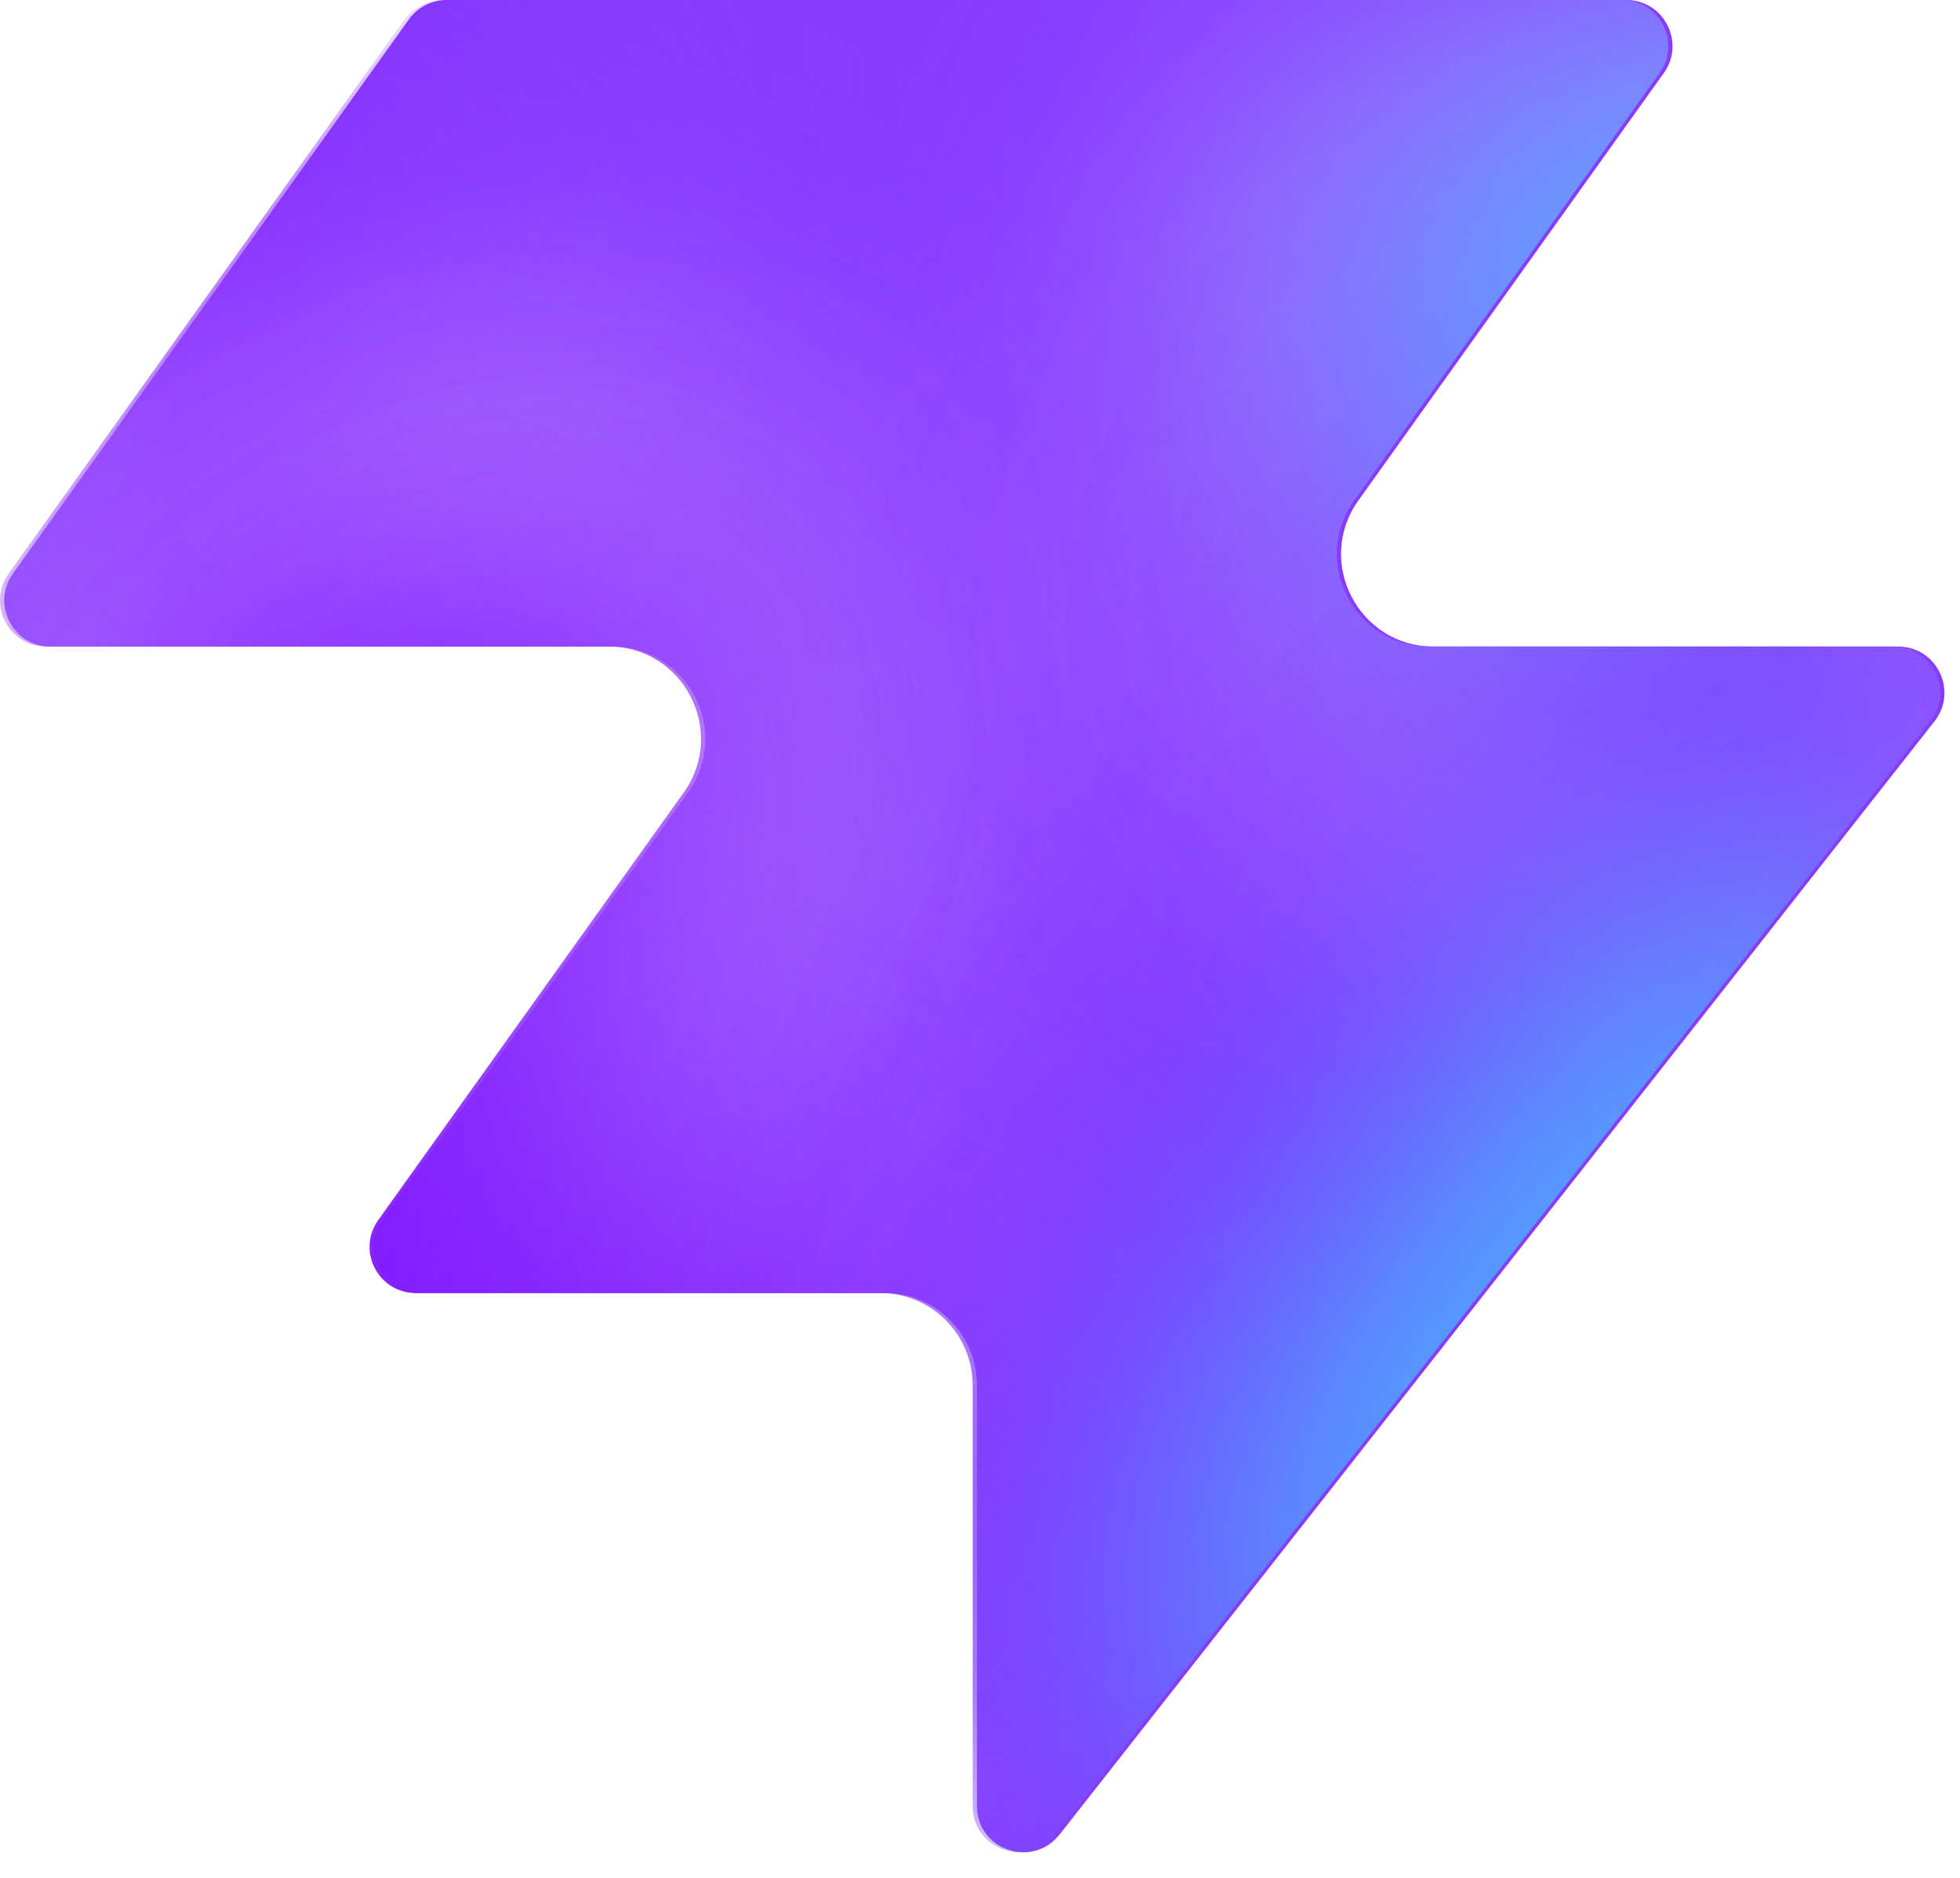
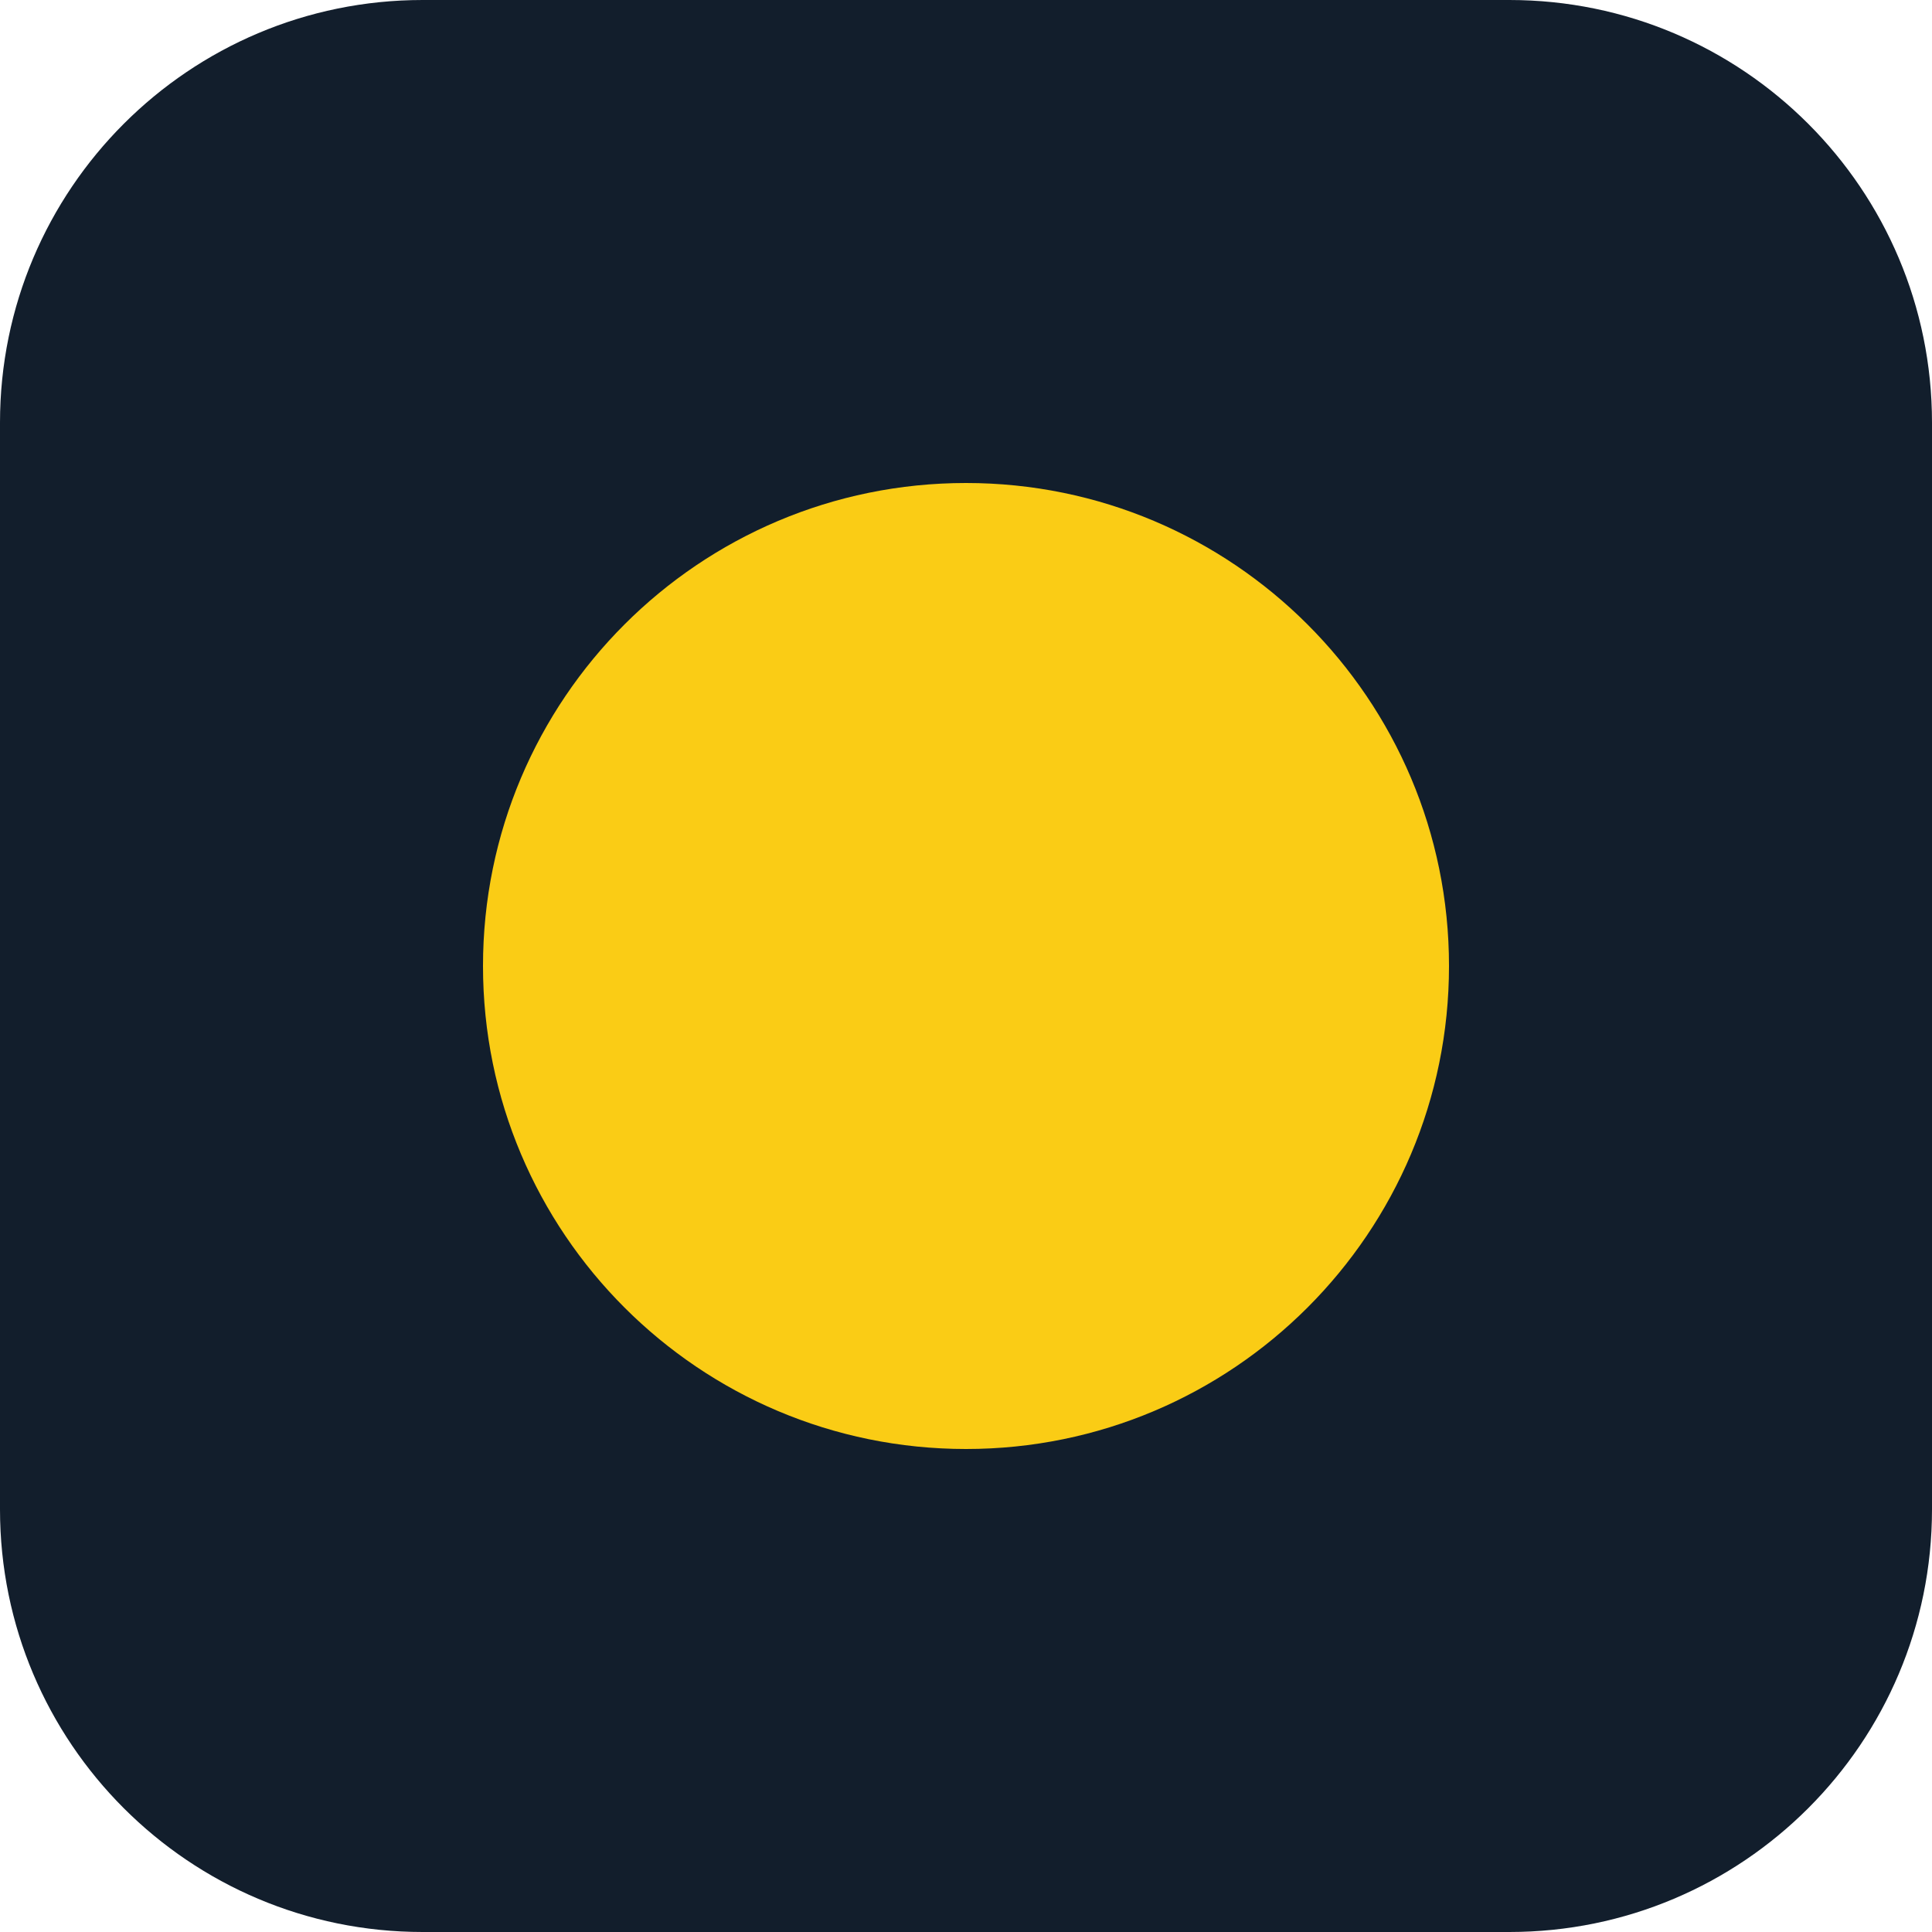
- <svg xmlns="http://www.w3.org/2000/svg" width="48" height="46" fill="none" viewBox="0 0 48 46">
-   <path fill="#863bff" d="M25.946 44.938c-.664.845-2.021.375-2.021-.698V33.937a2.26 2.26 0 0 0-2.262-2.262H10.287c-.92 0-1.456-1.04-.92-1.788l7.48-10.471c1.07-1.497 0-3.578-1.842-3.578H1.237c-.92 0-1.456-1.04-.92-1.788L10.013.474c.214-.297.556-.474.92-.474h28.894c.92 0 1.456 1.04.92 1.788l-7.48 10.471c-1.07 1.498 0 3.579 1.842 3.579h11.377c.943 0 1.473 1.088.89 1.83L25.947 44.94z" style="fill:#863bff;fill:color(display-p3 .525 .23 1);fill-opacity:1" />
-   <mask id="a" width="48" height="46" x="0" y="0" maskUnits="userSpaceOnUse" style="mask-type:alpha">
-     <path fill="#000" d="M25.842 44.938c-.664.844-2.021.375-2.021-.698V33.937a2.26 2.26 0 0 0-2.262-2.262H10.183c-.92 0-1.456-1.04-.92-1.788l7.48-10.471c1.07-1.498 0-3.579-1.842-3.579H1.133c-.92 0-1.456-1.04-.92-1.787L9.91.473c.214-.297.556-.474.92-.474h28.894c.92 0 1.456 1.04.92 1.788l-7.48 10.471c-1.07 1.498 0 3.578 1.842 3.578h11.377c.943 0 1.473 1.088.89 1.832L25.843 44.94z" style="fill:#000;fill-opacity:1" />
-   </mask>
-   <g mask="url(#a)">
-     <g filter="url(#b)">
-       <ellipse cx="5.508" cy="14.704" fill="#ede6ff" rx="5.508" ry="14.704" style="fill:#ede6ff;fill:color(display-p3 .927 .903 1);fill-opacity:1" transform="matrix(.00324 1 1 -.00324 -4.47 31.516)" />
-     </g>
-     <g filter="url(#c)">
-       <ellipse cx="10.399" cy="29.851" fill="#ede6ff" rx="10.399" ry="29.851" style="fill:#ede6ff;fill:color(display-p3 .927 .903 1);fill-opacity:1" transform="matrix(.00324 1 1 -.00324 -39.328 7.883)" />
-     </g>
-     <g filter="url(#d)">
-       <ellipse cx="5.508" cy="30.487" fill="#7e14ff" rx="5.508" ry="30.487" style="fill:#7e14ff;fill:color(display-p3 .492 .077 1);fill-opacity:1" transform="rotate(89.814 -25.913 -14.639)scale(1 -1)" />
-     </g>
-     <g filter="url(#e)">
-       <ellipse cx="5.508" cy="30.599" fill="#7e14ff" rx="5.508" ry="30.599" style="fill:#7e14ff;fill:color(display-p3 .492 .077 1);fill-opacity:1" transform="rotate(89.814 -32.644 -3.334)scale(1 -1)" />
-     </g>
-     <g filter="url(#f)">
-       <ellipse cx="5.508" cy="30.599" fill="#7e14ff" rx="5.508" ry="30.599" style="fill:#7e14ff;fill:color(display-p3 .492 .077 1);fill-opacity:1" transform="matrix(.00324 1 1 -.00324 -34.34 30.47)" />
-     </g>
-     <g filter="url(#g)">
-       <ellipse cx="14.072" cy="22.078" fill="#ede6ff" rx="14.072" ry="22.078" style="fill:#ede6ff;fill:color(display-p3 .927 .903 1);fill-opacity:1" transform="rotate(93.35 24.506 48.493)scale(-1 1)" />
-     </g>
-     <g filter="url(#h)">
-       <ellipse cx="3.47" cy="21.501" fill="#7e14ff" rx="3.47" ry="21.501" style="fill:#7e14ff;fill:color(display-p3 .492 .077 1);fill-opacity:1" transform="rotate(89.009 28.708 47.59)scale(-1 1)" />
-     </g>
-     <g filter="url(#i)">
-       <ellipse cx="3.47" cy="21.501" fill="#7e14ff" rx="3.47" ry="21.501" style="fill:#7e14ff;fill:color(display-p3 .492 .077 1);fill-opacity:1" transform="rotate(89.009 28.708 47.59)scale(-1 1)" />
-     </g>
-     <g filter="url(#j)">
-       <ellipse cx=".387" cy="8.972" fill="#7e14ff" rx="4.407" ry="29.108" style="fill:#7e14ff;fill:color(display-p3 .492 .077 1);fill-opacity:1" transform="rotate(39.51 .387 8.972)" />
-     </g>
-     <g filter="url(#k)">
-       <ellipse cx="47.523" cy="-6.092" fill="#7e14ff" rx="4.407" ry="29.108" style="fill:#7e14ff;fill:color(display-p3 .492 .077 1);fill-opacity:1" transform="rotate(37.892 47.523 -6.092)" />
-     </g>
-     <g filter="url(#l)">
-       <ellipse cx="41.412" cy="6.333" fill="#47bfff" rx="5.971" ry="9.665" style="fill:#47bfff;fill:color(display-p3 .28 .748 1);fill-opacity:1" transform="rotate(37.892 41.412 6.333)" />
-     </g>
-     <g filter="url(#m)">
-       <ellipse cx="-1.879" cy="38.332" fill="#7e14ff" rx="4.407" ry="29.108" style="fill:#7e14ff;fill:color(display-p3 .492 .077 1);fill-opacity:1" transform="rotate(37.892 -1.88 38.332)" />
-     </g>
-     <g filter="url(#n)">
-       <ellipse cx="-1.879" cy="38.332" fill="#7e14ff" rx="4.407" ry="29.108" style="fill:#7e14ff;fill:color(display-p3 .492 .077 1);fill-opacity:1" transform="rotate(37.892 -1.88 38.332)" />
-     </g>
-     <g filter="url(#o)">
-       <ellipse cx="35.651" cy="29.907" fill="#7e14ff" rx="4.407" ry="29.108" style="fill:#7e14ff;fill:color(display-p3 .492 .077 1);fill-opacity:1" transform="rotate(37.892 35.651 29.907)" />
-     </g>
-     <g filter="url(#p)">
-       <ellipse cx="38.418" cy="32.4" fill="#47bfff" rx="5.971" ry="15.297" style="fill:#47bfff;fill:color(display-p3 .28 .748 1);fill-opacity:1" transform="rotate(37.892 38.418 32.4)" />
-     </g>
-   </g>
-   <defs>
-     <filter id="b" width="60.045" height="41.654" x="-19.77" y="16.149" color-interpolation-filters="sRGB" filterUnits="userSpaceOnUse">
-       <feFlood flood-opacity="0" result="BackgroundImageFix" />
-       <feBlend in="SourceGraphic" in2="BackgroundImageFix" result="shape" />
-       <feGaussianBlur result="effect1_foregroundBlur_2002_17158" stdDeviation="7.659" />
-     </filter>
-     <filter id="c" width="90.34" height="51.437" x="-54.613" y="-7.533" color-interpolation-filters="sRGB" filterUnits="userSpaceOnUse">
-       <feFlood flood-opacity="0" result="BackgroundImageFix" />
-       <feBlend in="SourceGraphic" in2="BackgroundImageFix" result="shape" />
-       <feGaussianBlur result="effect1_foregroundBlur_2002_17158" stdDeviation="7.659" />
-     </filter>
-     <filter id="d" width="79.355" height="29.4" x="-49.64" y="2.03" color-interpolation-filters="sRGB" filterUnits="userSpaceOnUse">
-       <feFlood flood-opacity="0" result="BackgroundImageFix" />
-       <feBlend in="SourceGraphic" in2="BackgroundImageFix" result="shape" />
-       <feGaussianBlur result="effect1_foregroundBlur_2002_17158" stdDeviation="4.596" />
-     </filter>
-     <filter id="e" width="79.579" height="29.4" x="-45.045" y="20.029" color-interpolation-filters="sRGB" filterUnits="userSpaceOnUse">
-       <feFlood flood-opacity="0" result="BackgroundImageFix" />
-       <feBlend in="SourceGraphic" in2="BackgroundImageFix" result="shape" />
-       <feGaussianBlur result="effect1_foregroundBlur_2002_17158" stdDeviation="4.596" />
-     </filter>
-     <filter id="f" width="79.579" height="29.4" x="-43.513" y="21.178" color-interpolation-filters="sRGB" filterUnits="userSpaceOnUse">
-       <feFlood flood-opacity="0" result="BackgroundImageFix" />
-       <feBlend in="SourceGraphic" in2="BackgroundImageFix" result="shape" />
-       <feGaussianBlur result="effect1_foregroundBlur_2002_17158" stdDeviation="4.596" />
-     </filter>
-     <filter id="g" width="74.749" height="58.852" x="15.756" y="-17.901" color-interpolation-filters="sRGB" filterUnits="userSpaceOnUse">
-       <feFlood flood-opacity="0" result="BackgroundImageFix" />
-       <feBlend in="SourceGraphic" in2="BackgroundImageFix" result="shape" />
-       <feGaussianBlur result="effect1_foregroundBlur_2002_17158" stdDeviation="7.659" />
-     </filter>
-     <filter id="h" width="61.377" height="25.362" x="23.548" y="2.284" color-interpolation-filters="sRGB" filterUnits="userSpaceOnUse">
-       <feFlood flood-opacity="0" result="BackgroundImageFix" />
-       <feBlend in="SourceGraphic" in2="BackgroundImageFix" result="shape" />
-       <feGaussianBlur result="effect1_foregroundBlur_2002_17158" stdDeviation="4.596" />
-     </filter>
-     <filter id="i" width="61.377" height="25.362" x="23.548" y="2.284" color-interpolation-filters="sRGB" filterUnits="userSpaceOnUse">
-       <feFlood flood-opacity="0" result="BackgroundImageFix" />
-       <feBlend in="SourceGraphic" in2="BackgroundImageFix" result="shape" />
-       <feGaussianBlur result="effect1_foregroundBlur_2002_17158" stdDeviation="4.596" />
-     </filter>
-     <filter id="j" width="56.045" height="63.649" x="-27.636" y="-22.853" color-interpolation-filters="sRGB" filterUnits="userSpaceOnUse">
-       <feFlood flood-opacity="0" result="BackgroundImageFix" />
-       <feBlend in="SourceGraphic" in2="BackgroundImageFix" result="shape" />
-       <feGaussianBlur result="effect1_foregroundBlur_2002_17158" stdDeviation="4.596" />
-     </filter>
-     <filter id="k" width="54.814" height="64.646" x="20.116" y="-38.415" color-interpolation-filters="sRGB" filterUnits="userSpaceOnUse">
-       <feFlood flood-opacity="0" result="BackgroundImageFix" />
-       <feBlend in="SourceGraphic" in2="BackgroundImageFix" result="shape" />
-       <feGaussianBlur result="effect1_foregroundBlur_2002_17158" stdDeviation="4.596" />
-     </filter>
-     <filter id="l" width="33.541" height="35.313" x="24.641" y="-11.323" color-interpolation-filters="sRGB" filterUnits="userSpaceOnUse">
-       <feFlood flood-opacity="0" result="BackgroundImageFix" />
-       <feBlend in="SourceGraphic" in2="BackgroundImageFix" result="shape" />
-       <feGaussianBlur result="effect1_foregroundBlur_2002_17158" stdDeviation="4.596" />
-     </filter>
-     <filter id="m" width="54.814" height="64.646" x="-29.286" y="6.009" color-interpolation-filters="sRGB" filterUnits="userSpaceOnUse">
-       <feFlood flood-opacity="0" result="BackgroundImageFix" />
-       <feBlend in="SourceGraphic" in2="BackgroundImageFix" result="shape" />
-       <feGaussianBlur result="effect1_foregroundBlur_2002_17158" stdDeviation="4.596" />
-     </filter>
-     <filter id="n" width="54.814" height="64.646" x="-29.286" y="6.009" color-interpolation-filters="sRGB" filterUnits="userSpaceOnUse">
-       <feFlood flood-opacity="0" result="BackgroundImageFix" />
-       <feBlend in="SourceGraphic" in2="BackgroundImageFix" result="shape" />
-       <feGaussianBlur result="effect1_foregroundBlur_2002_17158" stdDeviation="4.596" />
-     </filter>
-     <filter id="o" width="54.814" height="64.646" x="8.244" y="-2.416" color-interpolation-filters="sRGB" filterUnits="userSpaceOnUse">
-       <feFlood flood-opacity="0" result="BackgroundImageFix" />
-       <feBlend in="SourceGraphic" in2="BackgroundImageFix" result="shape" />
-       <feGaussianBlur result="effect1_foregroundBlur_2002_17158" stdDeviation="4.596" />
-     </filter>
-     <filter id="p" width="39.409" height="43.623" x="18.713" y="10.588" color-interpolation-filters="sRGB" filterUnits="userSpaceOnUse">
-       <feFlood flood-opacity="0" result="BackgroundImageFix" />
-       <feBlend in="SourceGraphic" in2="BackgroundImageFix" result="shape" />
-       <feGaussianBlur result="effect1_foregroundBlur_2002_17158" stdDeviation="4.596" />
-     </filter>
-   </defs>
+ <svg xmlns="http://www.w3.org/2000/svg" viewBox="0 0 64 64" role="img" aria-label="Bocause">
+   <rect width="64" height="64" rx="14" fill="#121e2c" />
+   <circle cx="32" cy="32" r="16" fill="#facc15" />
</svg>
